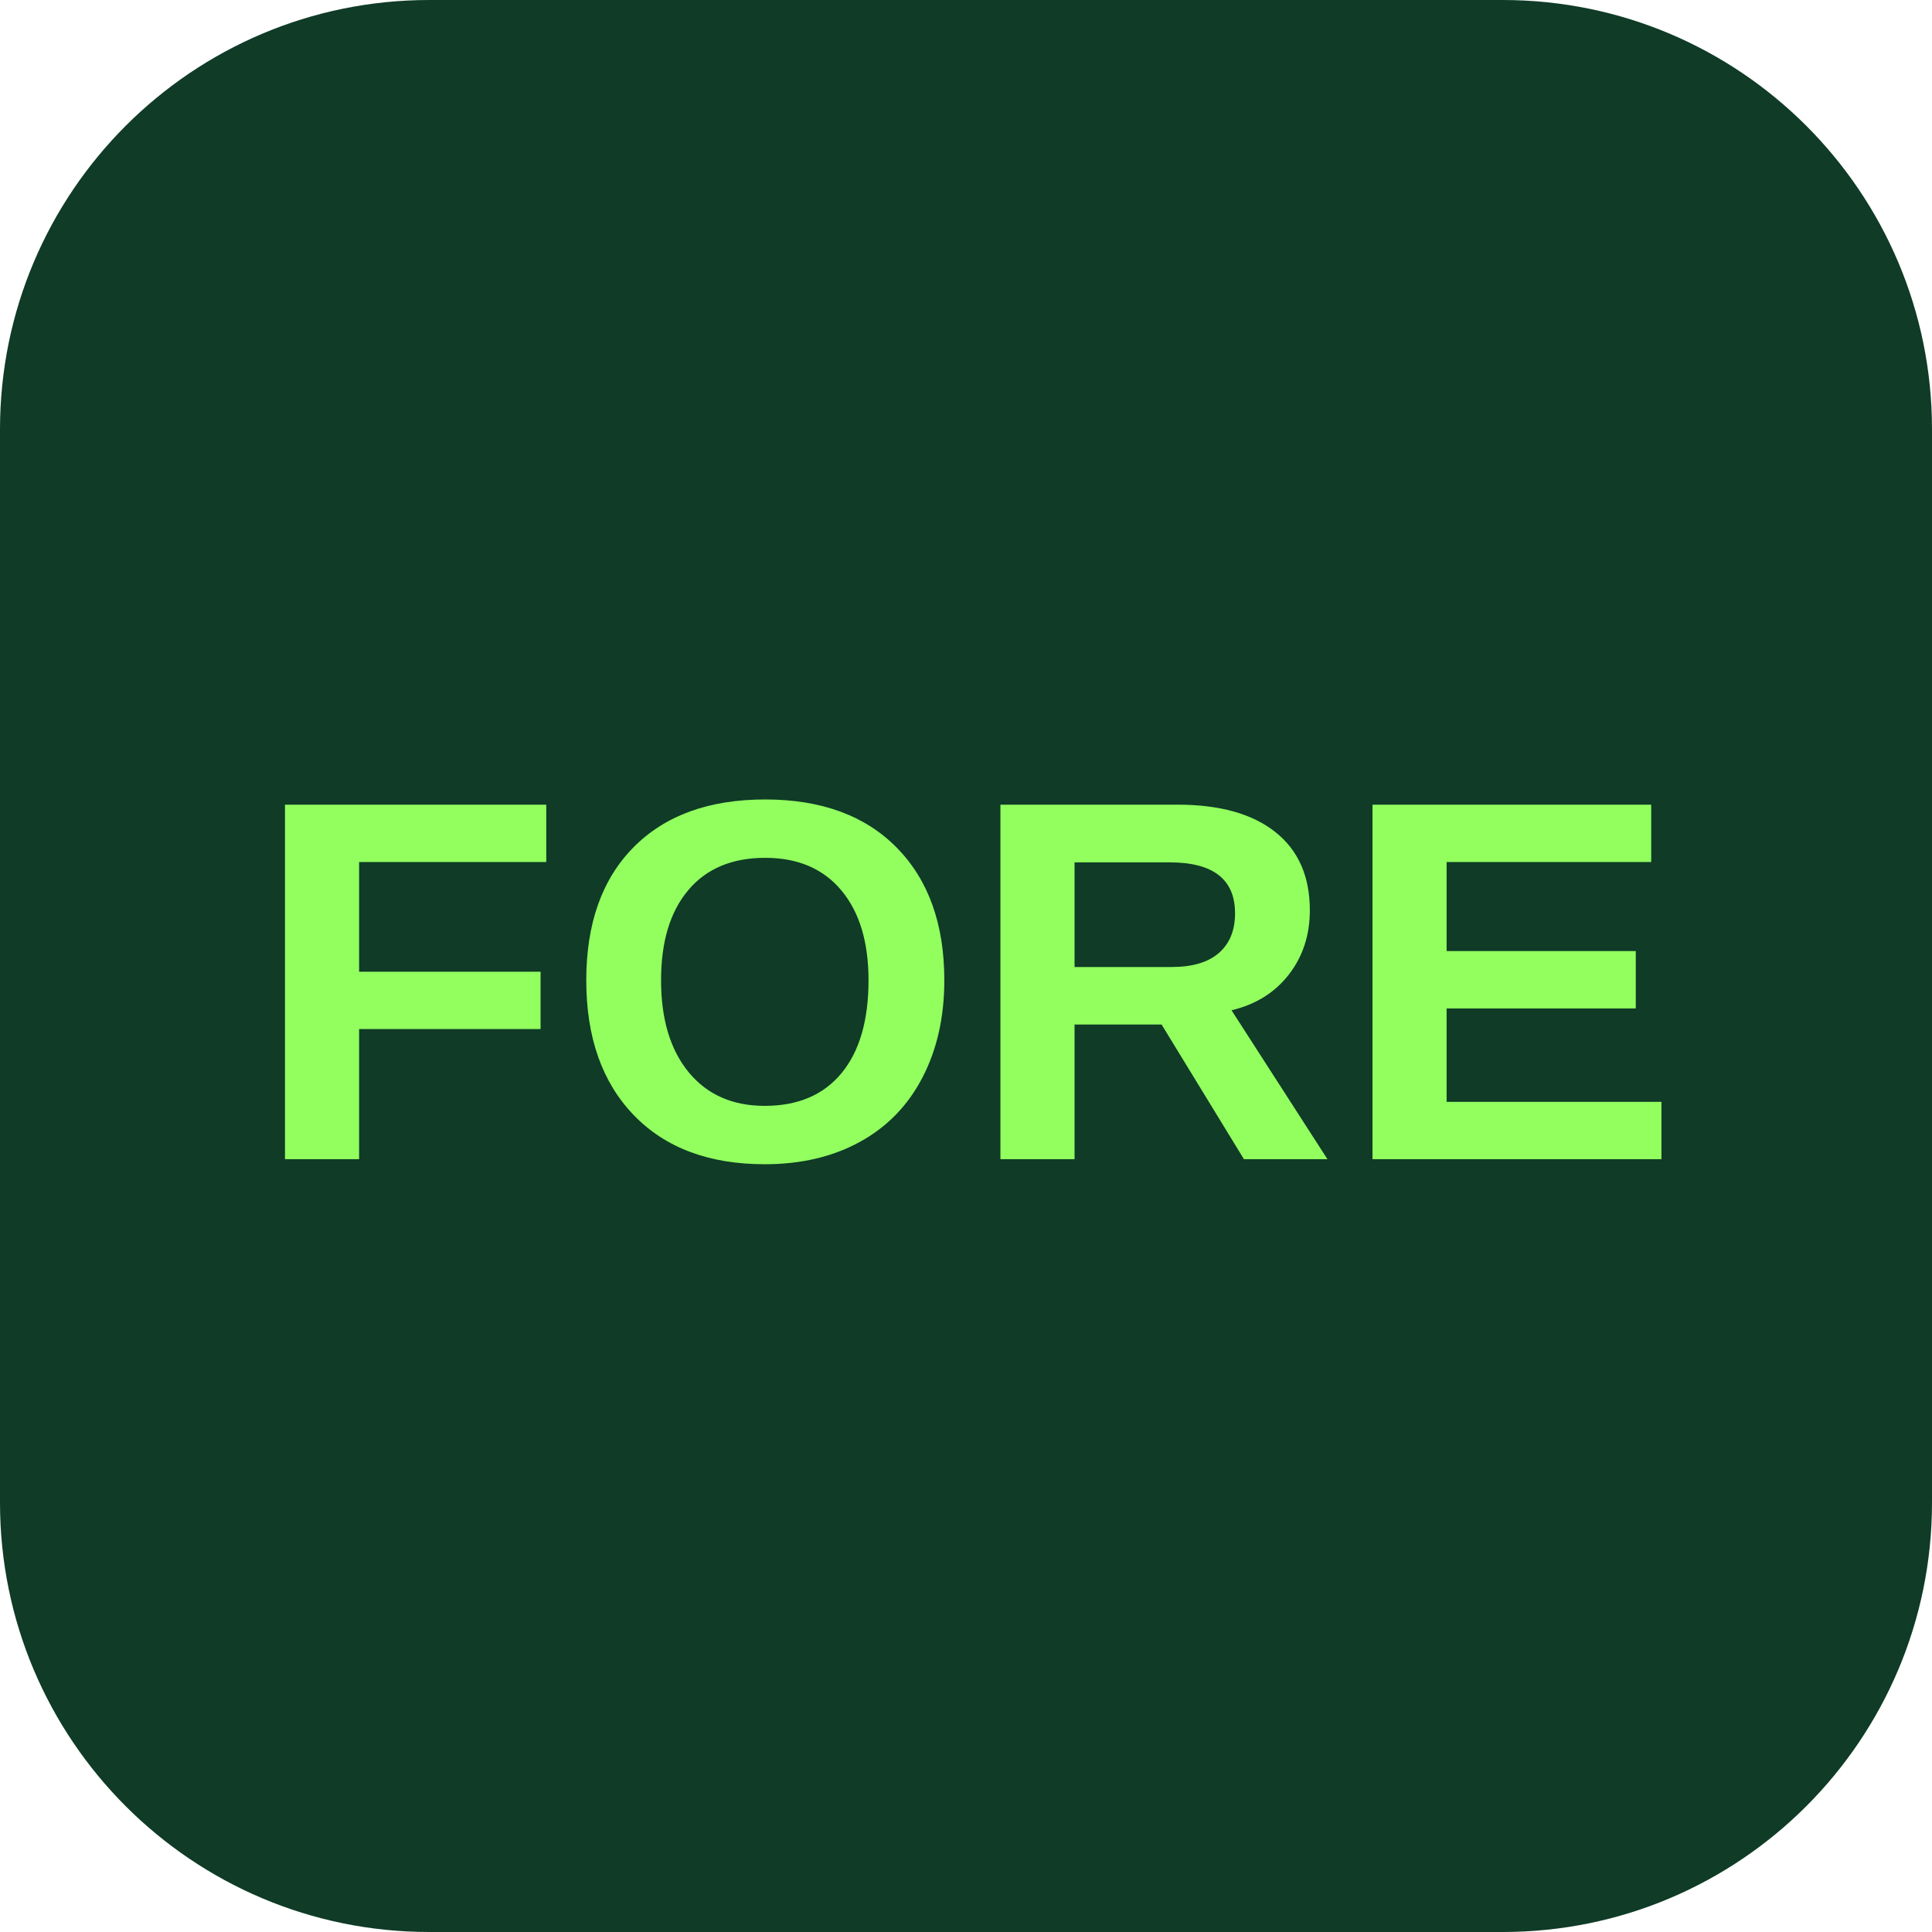
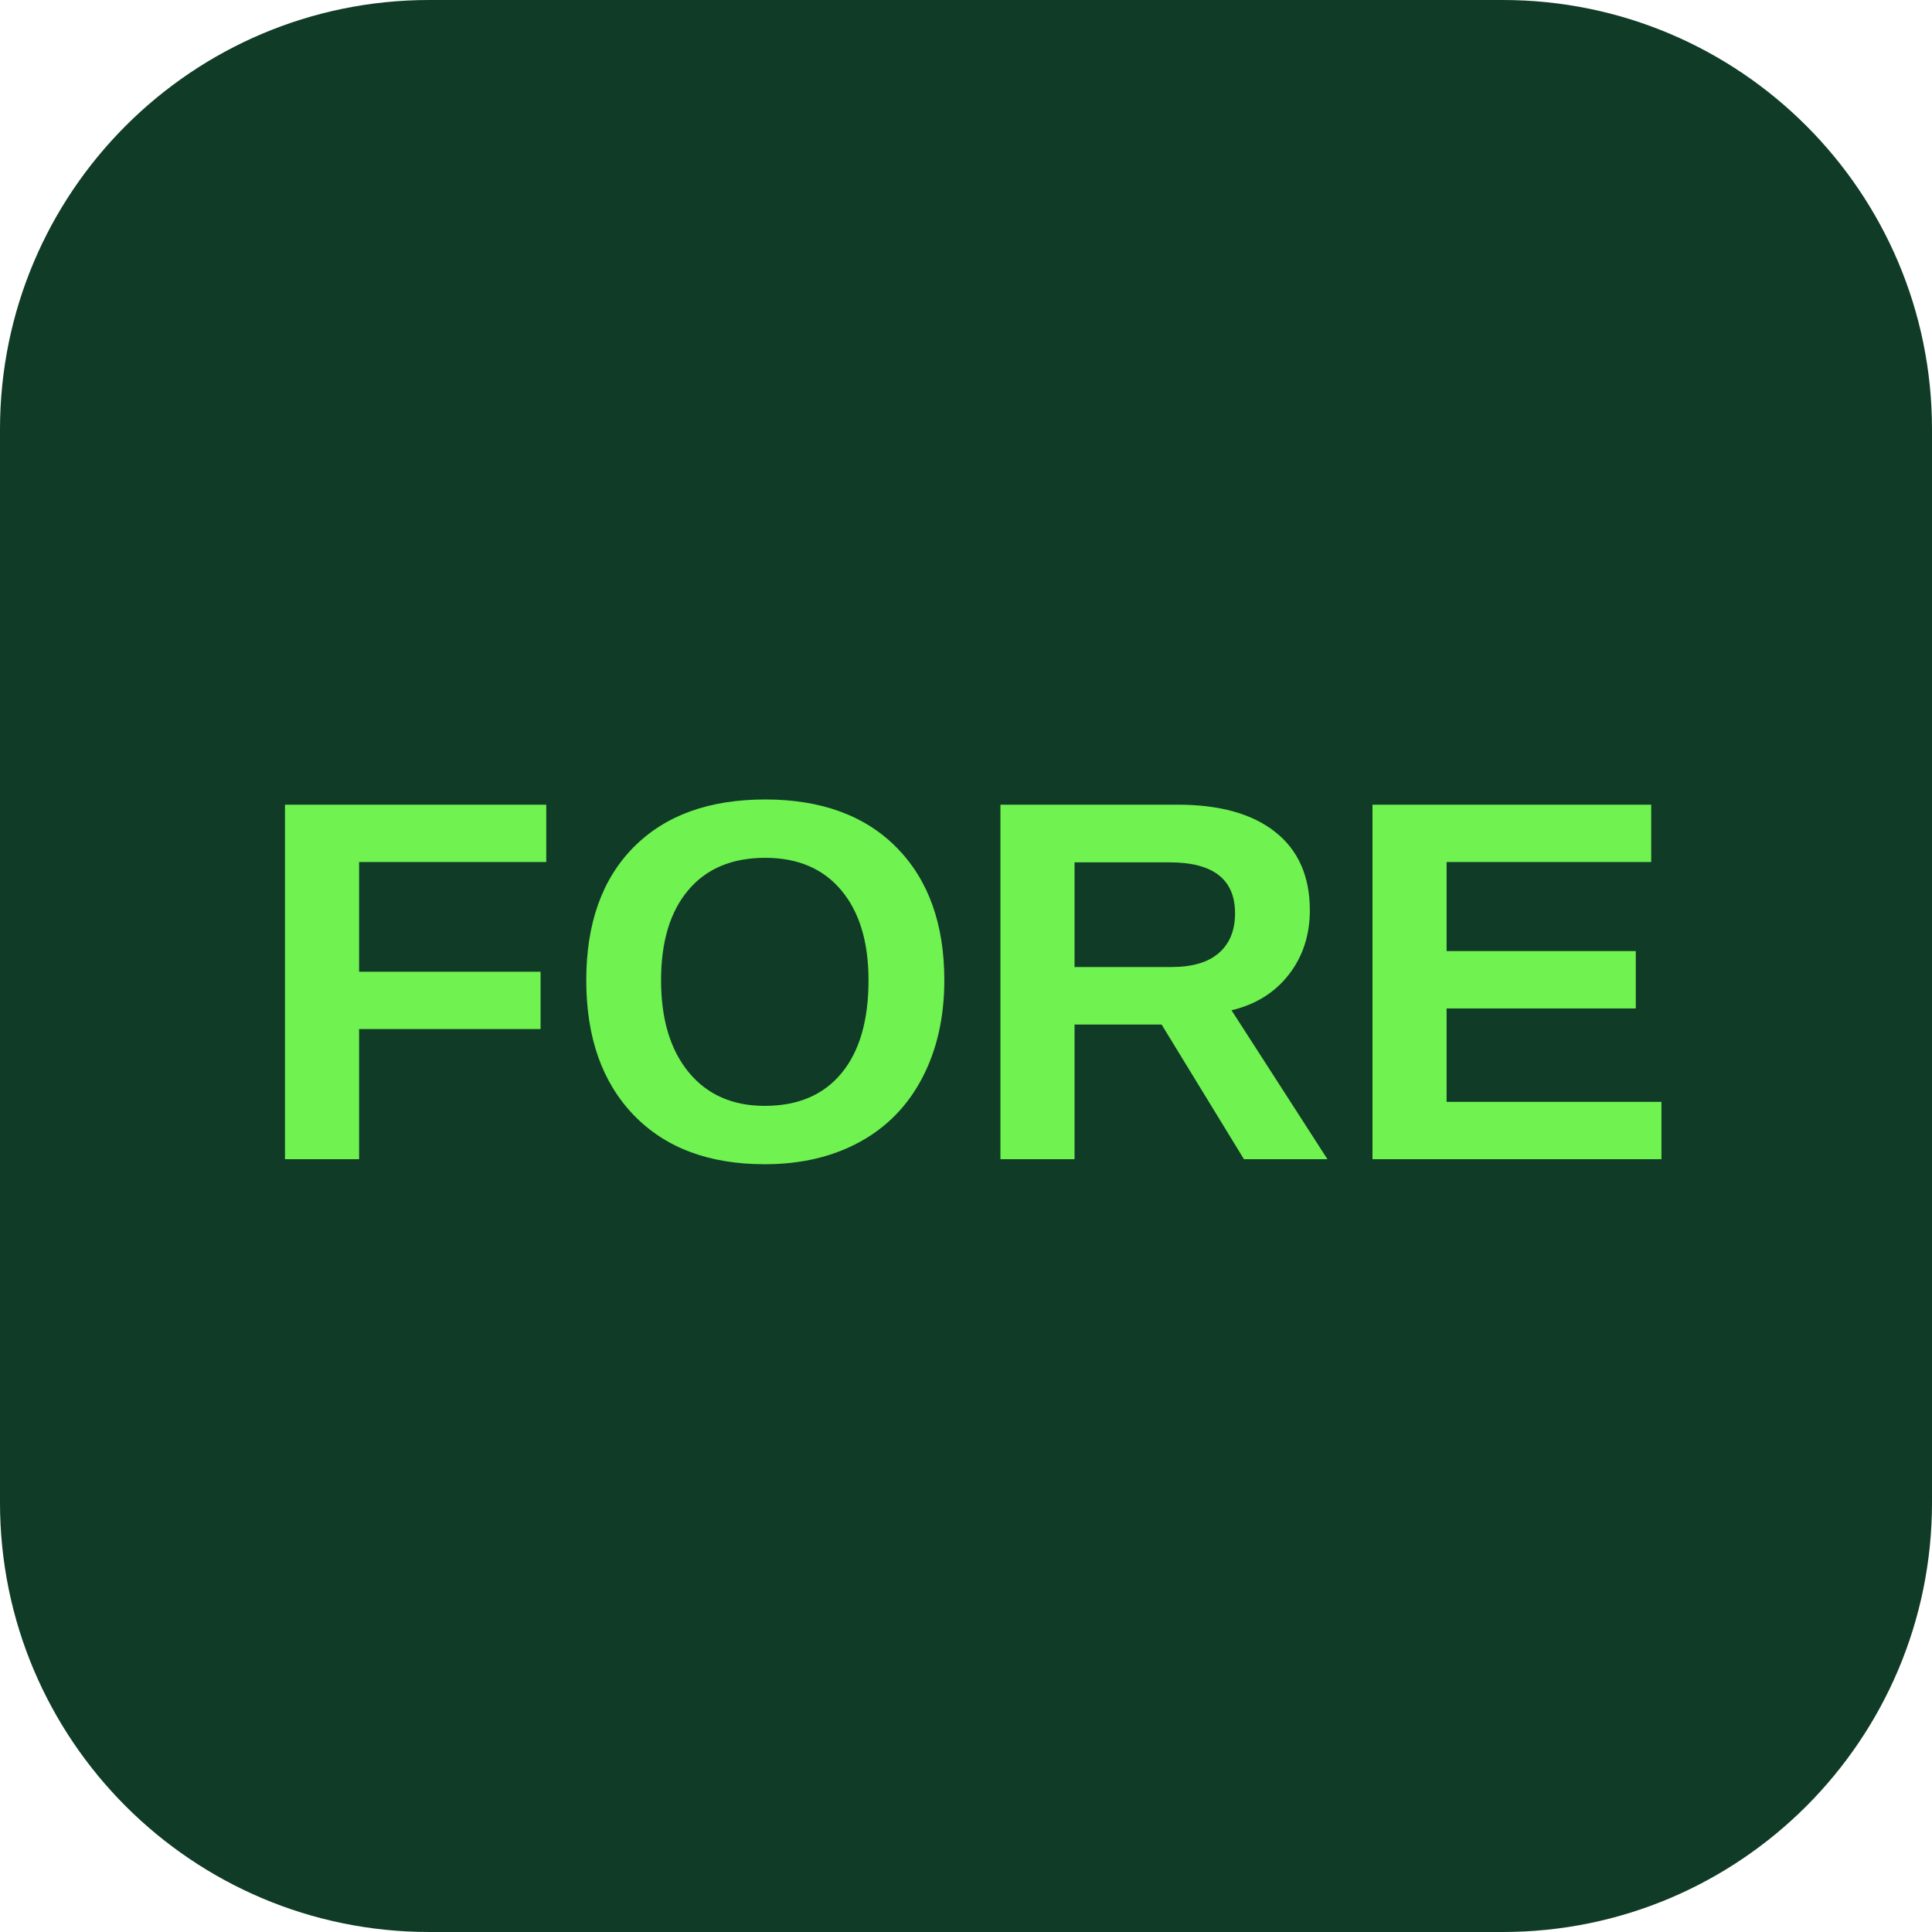
<svg xmlns="http://www.w3.org/2000/svg" viewBox="0 0 180 180">
  <rect width="180" height="180" rx="40" fill="#0F3B27" />
-   <text x="90" y="108" text-anchor="middle" font-family="Arial,sans-serif" font-size="48" font-weight="700" fill="#92FF5F">FORE</text>
+   <text x="90" y="108" text-anchor="middle" font-family="Arial,sans-serif" font-size="48" font-weight="700" fill="#70F250">FORE</text>
</svg>
